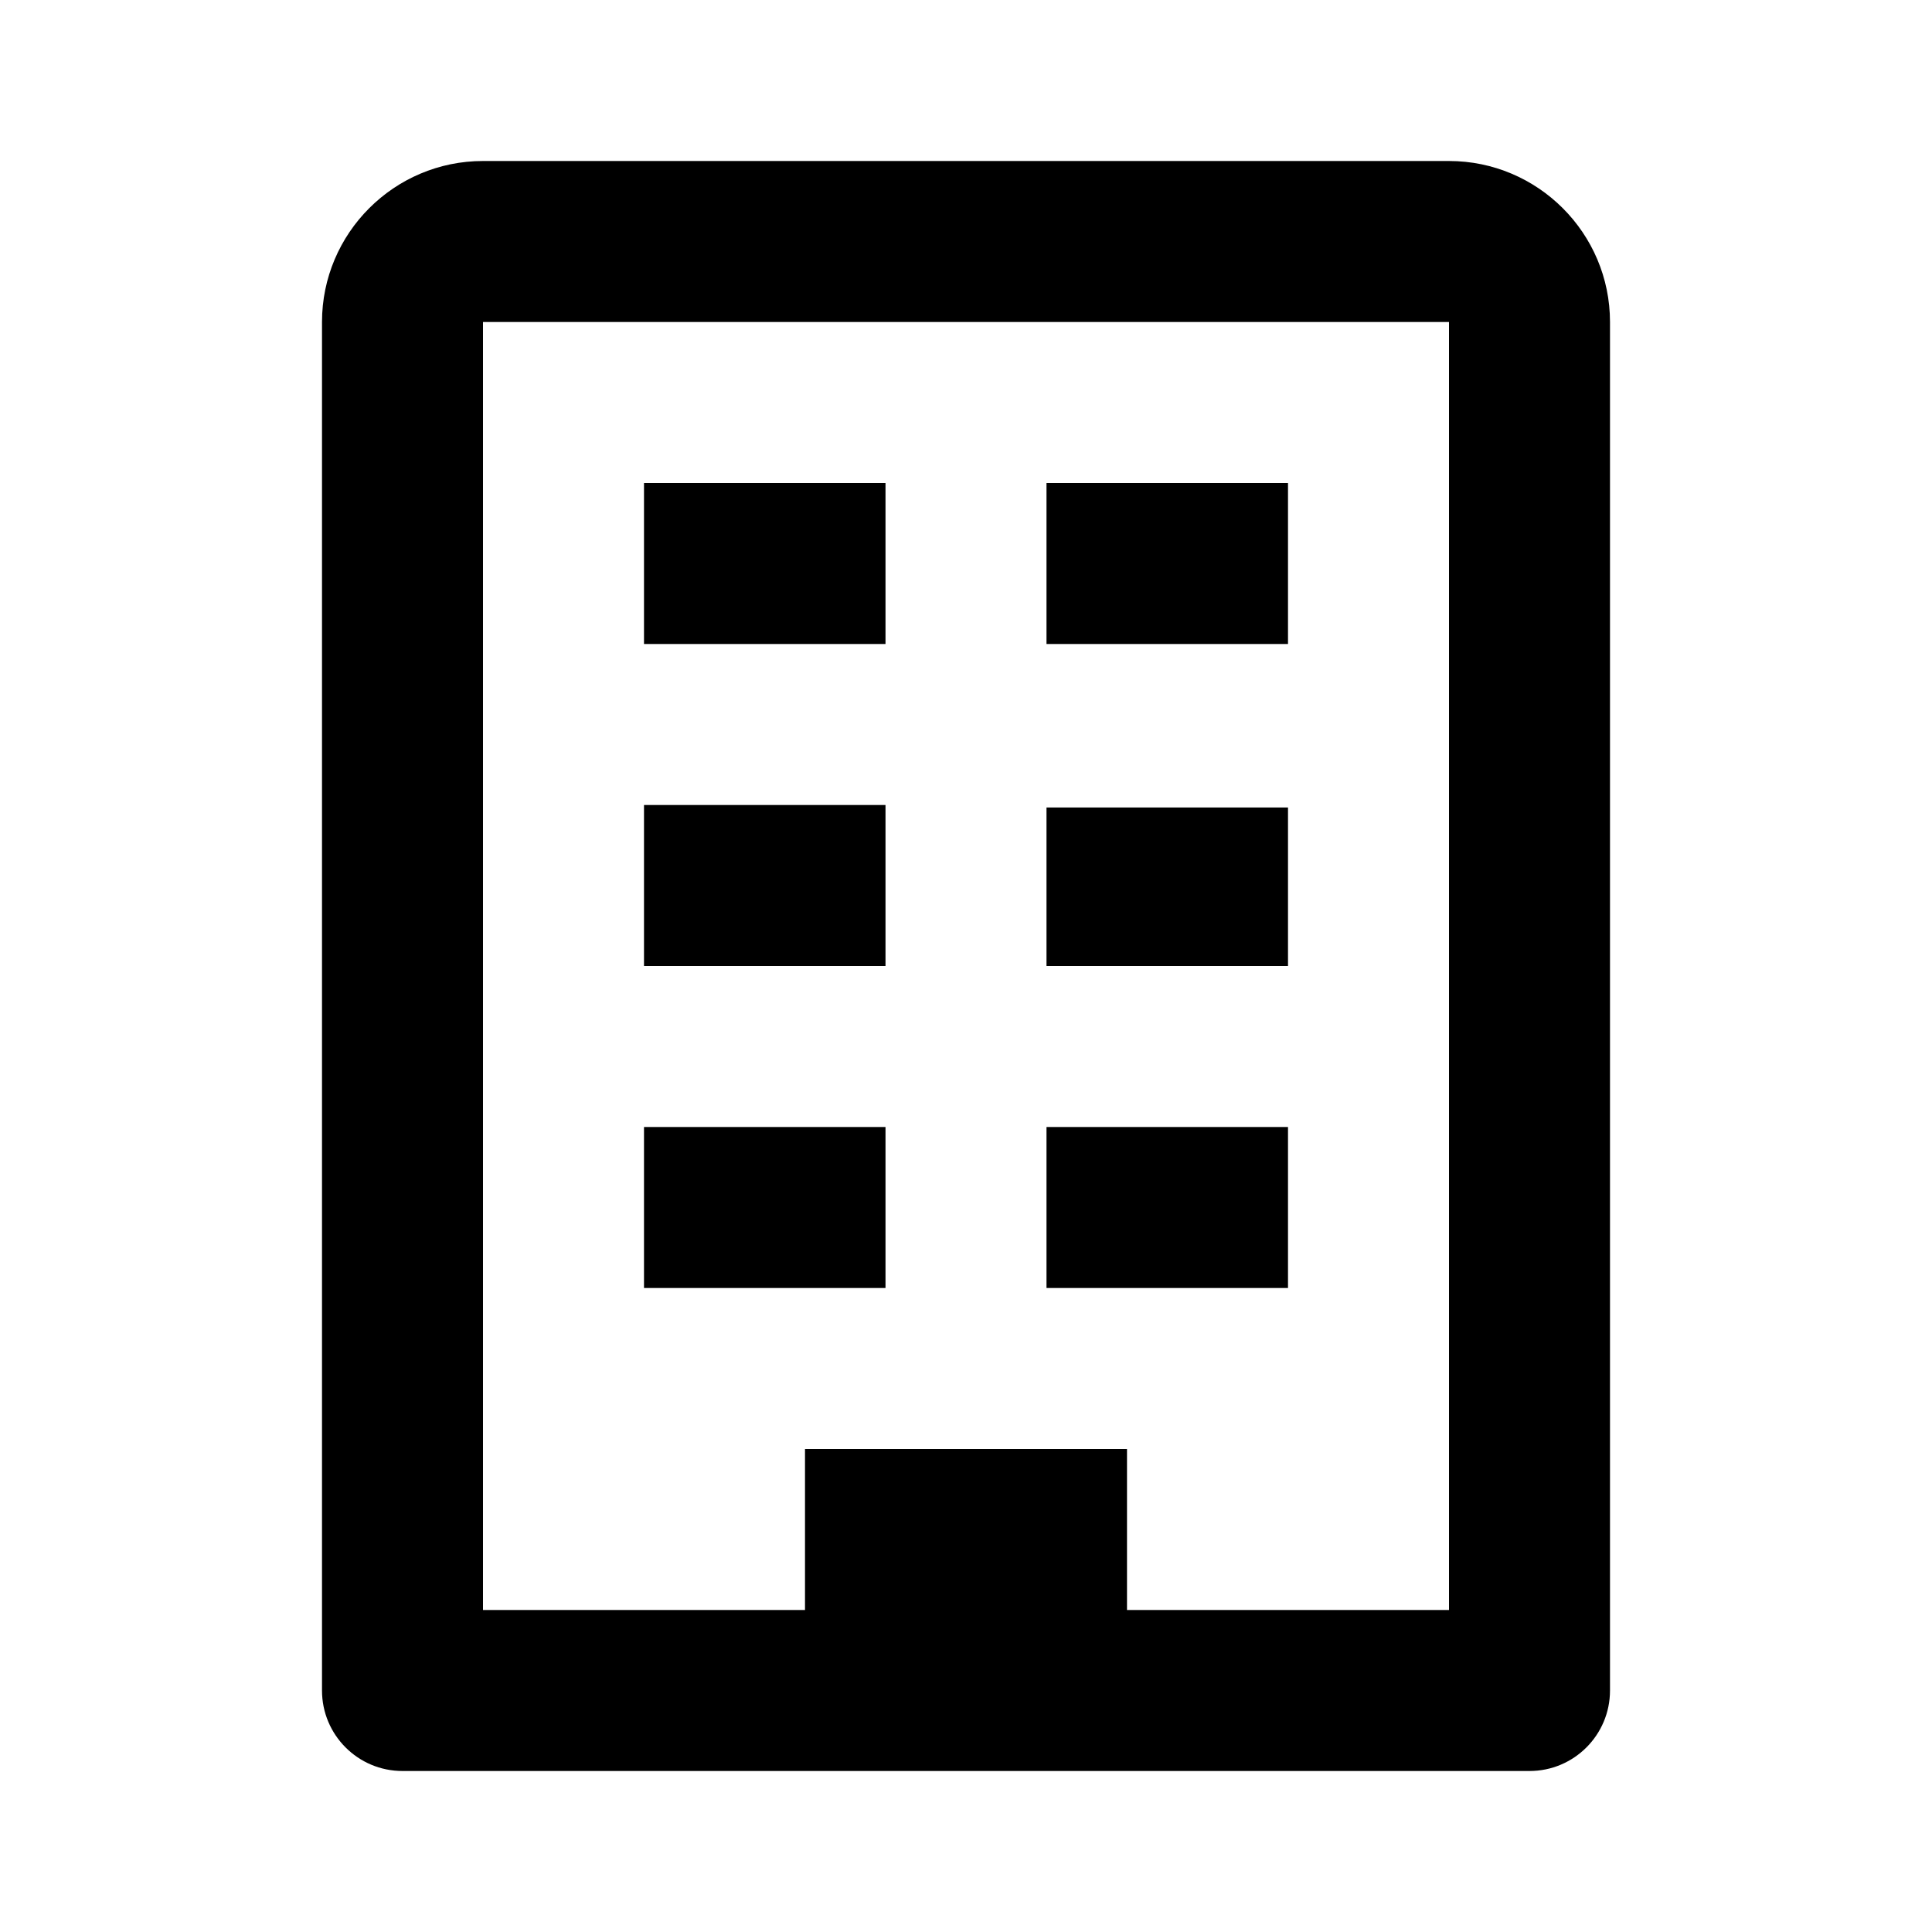
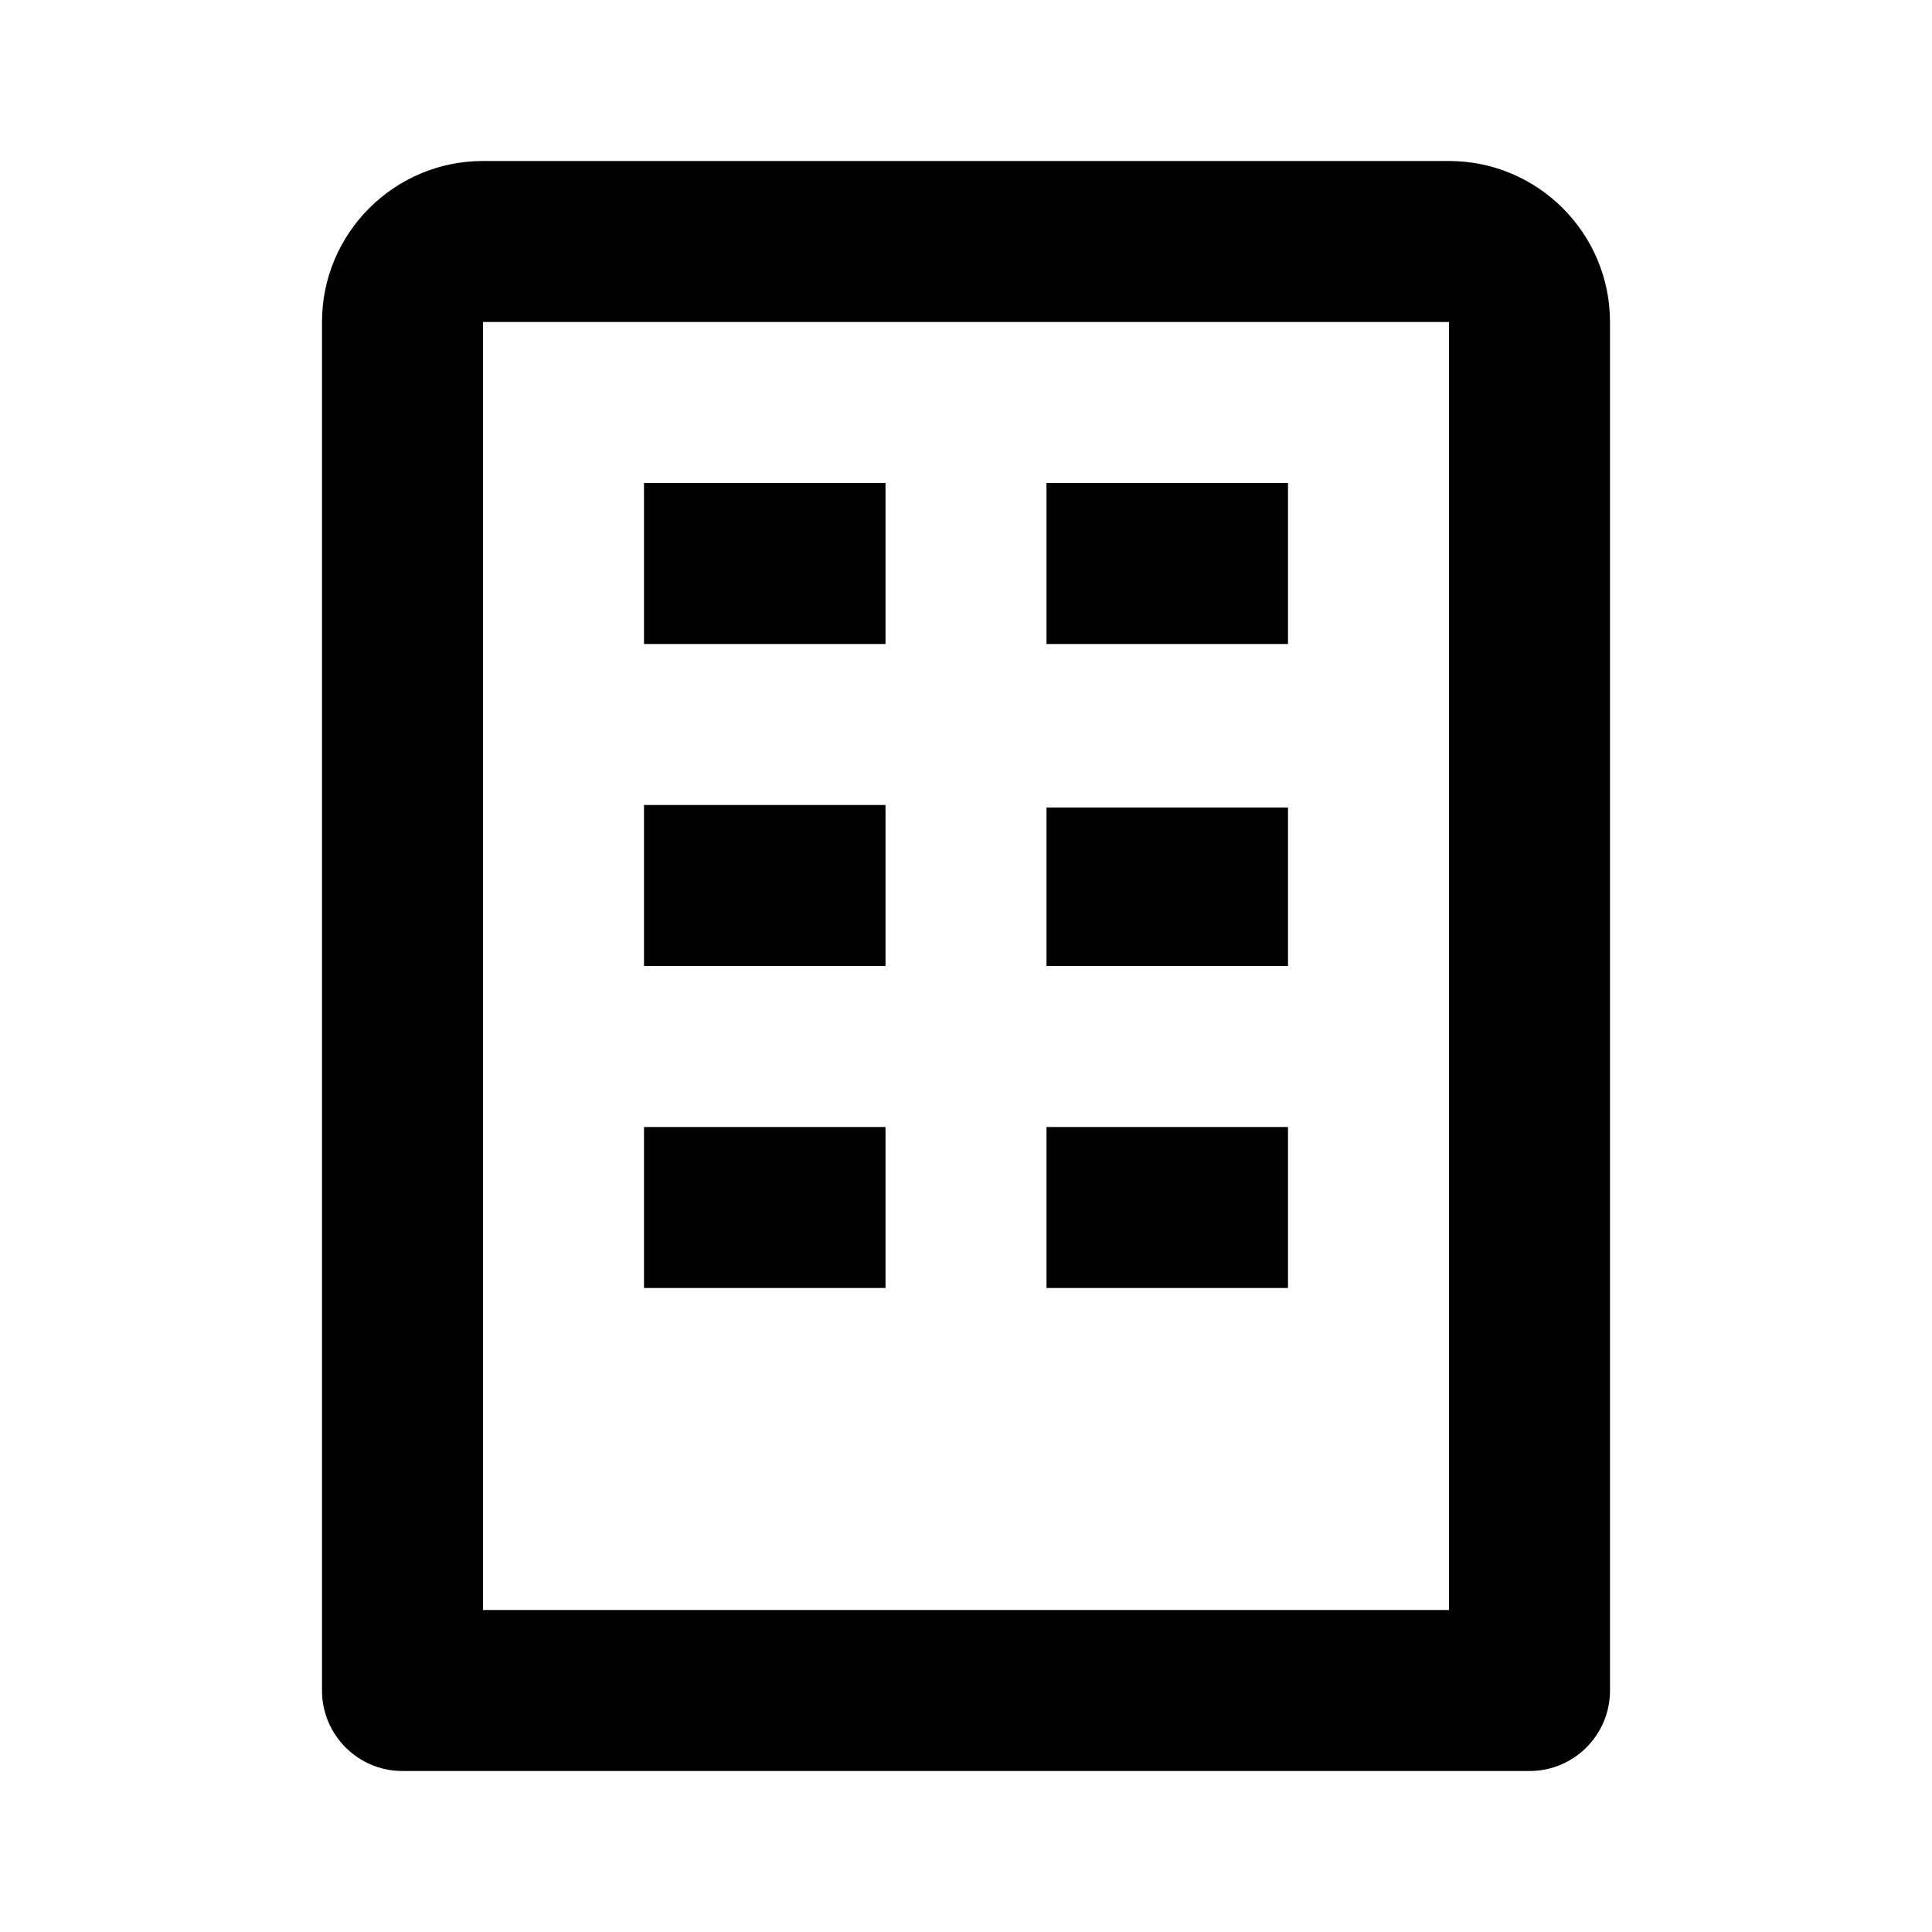
<svg xmlns="http://www.w3.org/2000/svg" width="24" height="24" viewBox="0 0 24 24">
-   <path d="M5,22h14c0.553,0,1-0.448,1-1V4c0-1.103-0.897-2-2-2H6C4.897,2,4,2.897,4,4v17C4,21.552,4.447,22,5,22z M6,4h12v16h-4v-2 h-4v2H6V4z" />
+   <path d="M18,2H6C4.897,2,4,2.897,4,4v17c0,0.552,0.447,1,1,1h14c0.553,0,1-0.448,1-1V4C20,2.897,19.103,2,18,2z M18,20H6V4h12V20z" />
  <path d="M8 6H11V8H8zM13 6H16V8H13zM8 10H11V12H8zM13 10.031H16V12H13zM8 14H11V16H8zM13 14H16V16H13z" />
</svg>
